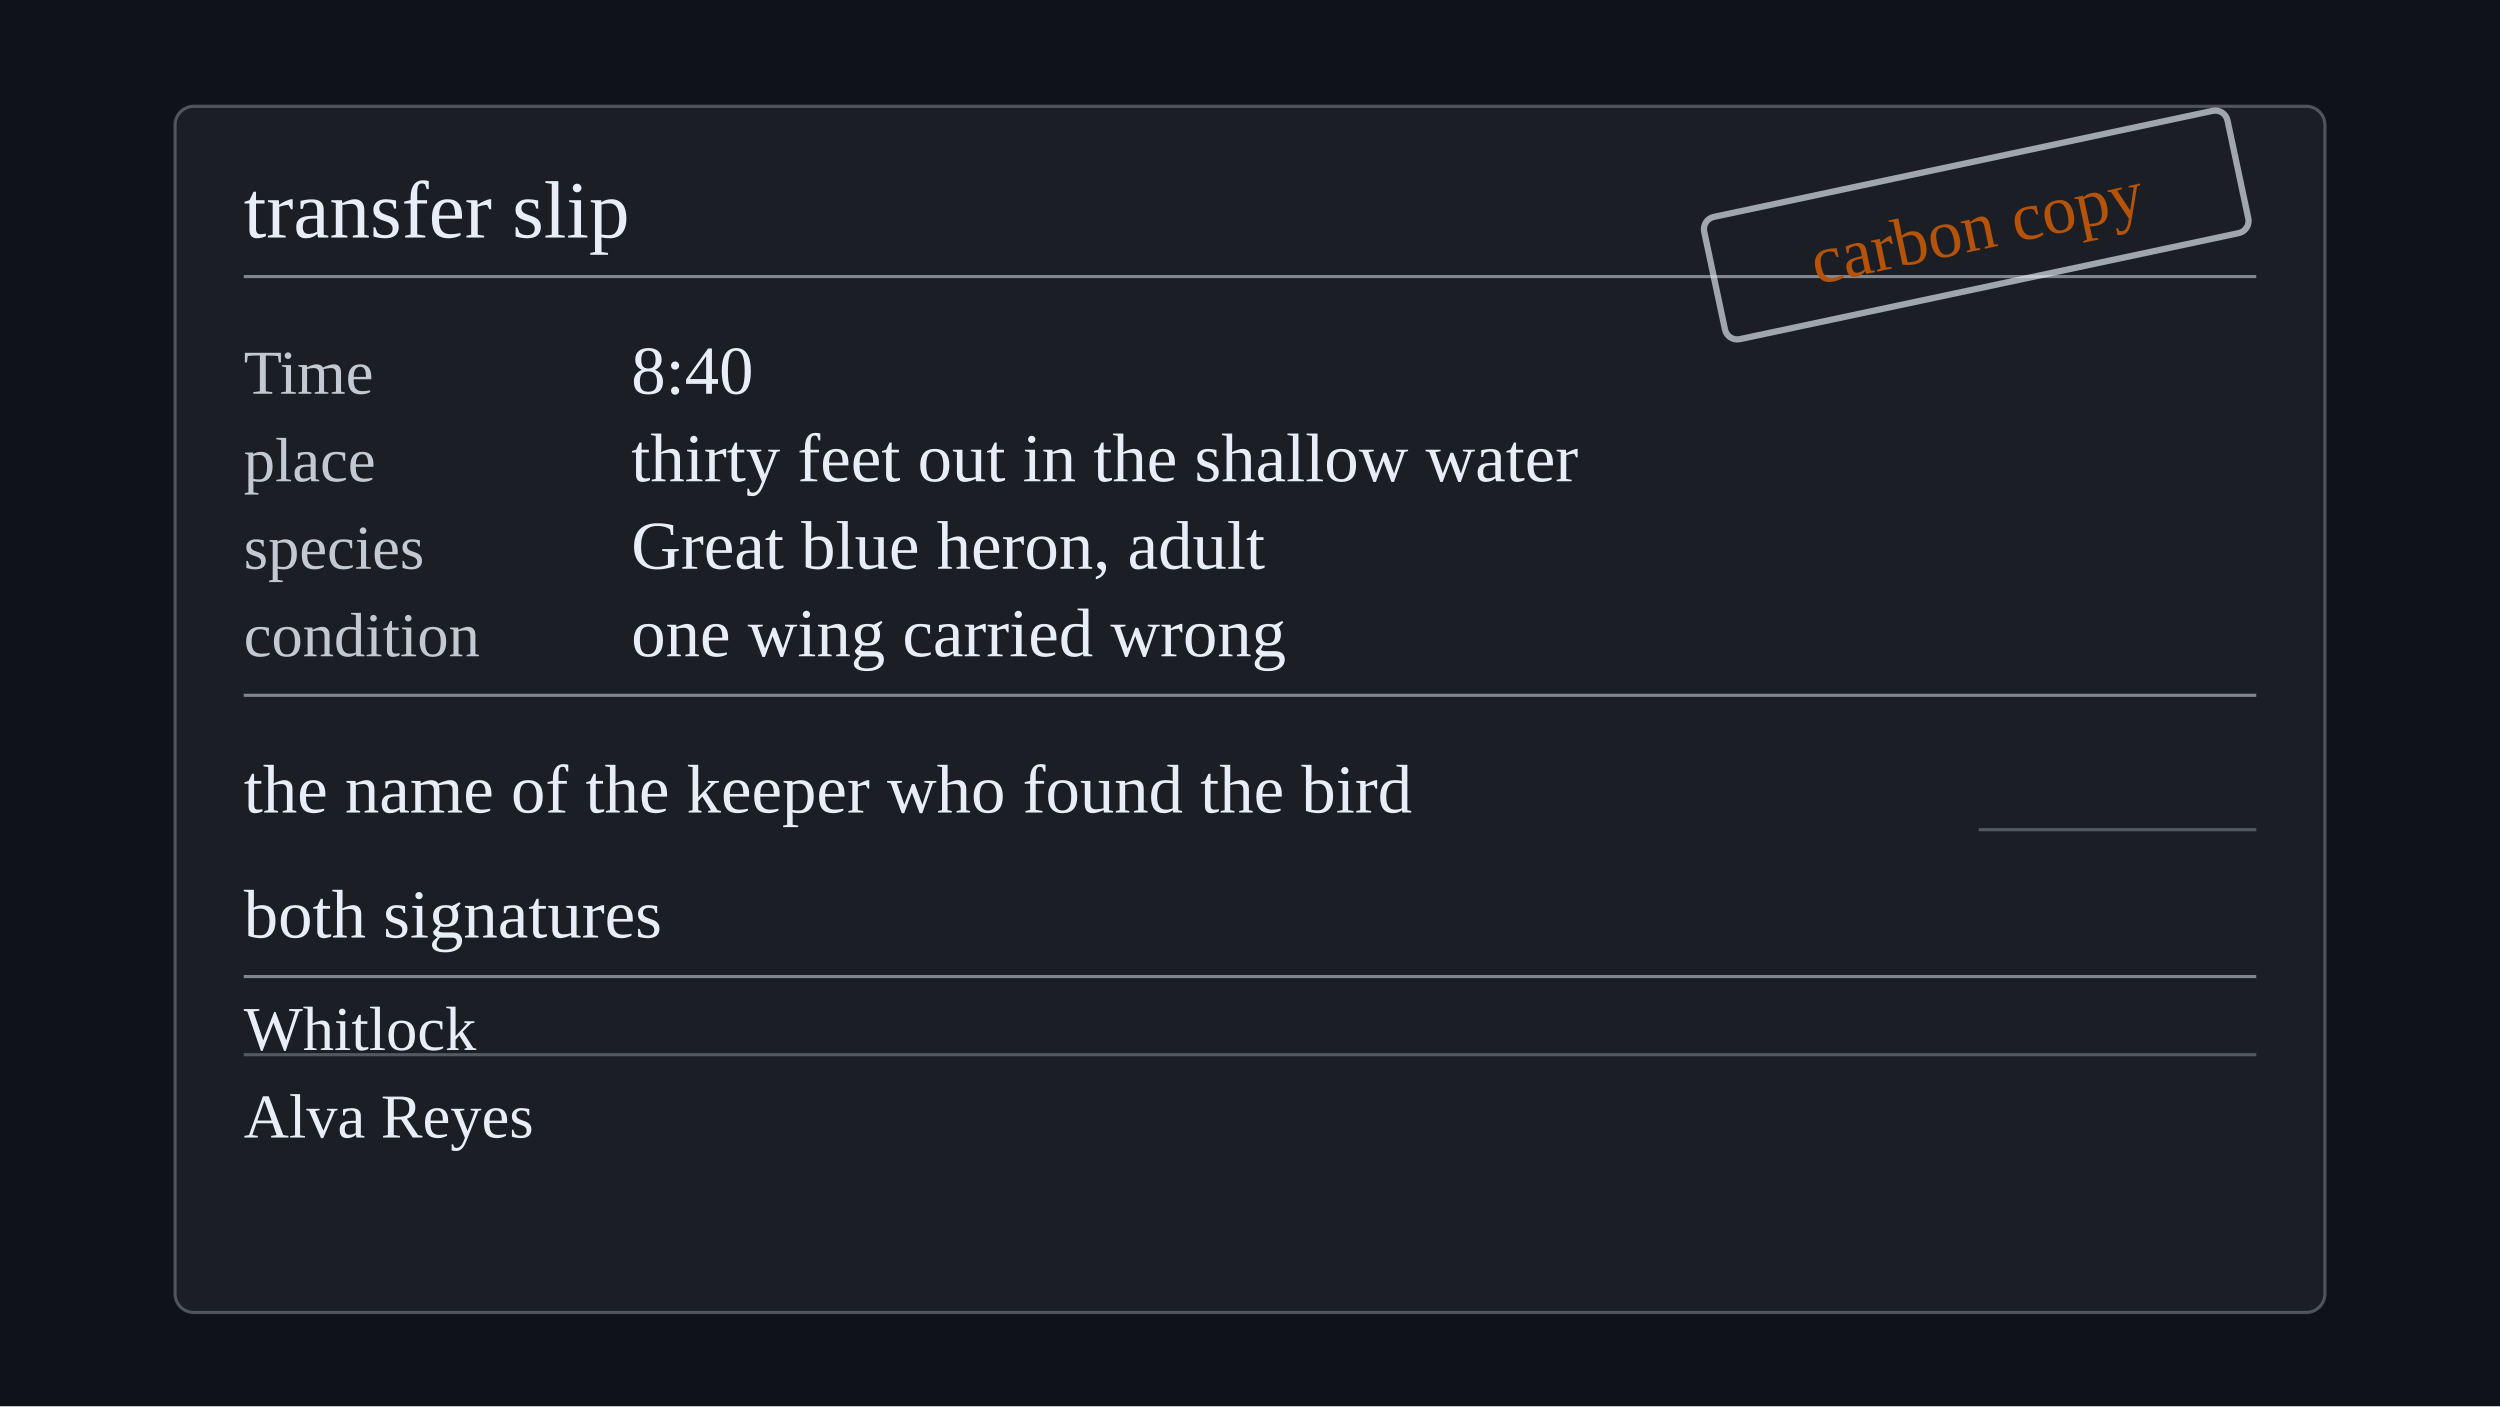
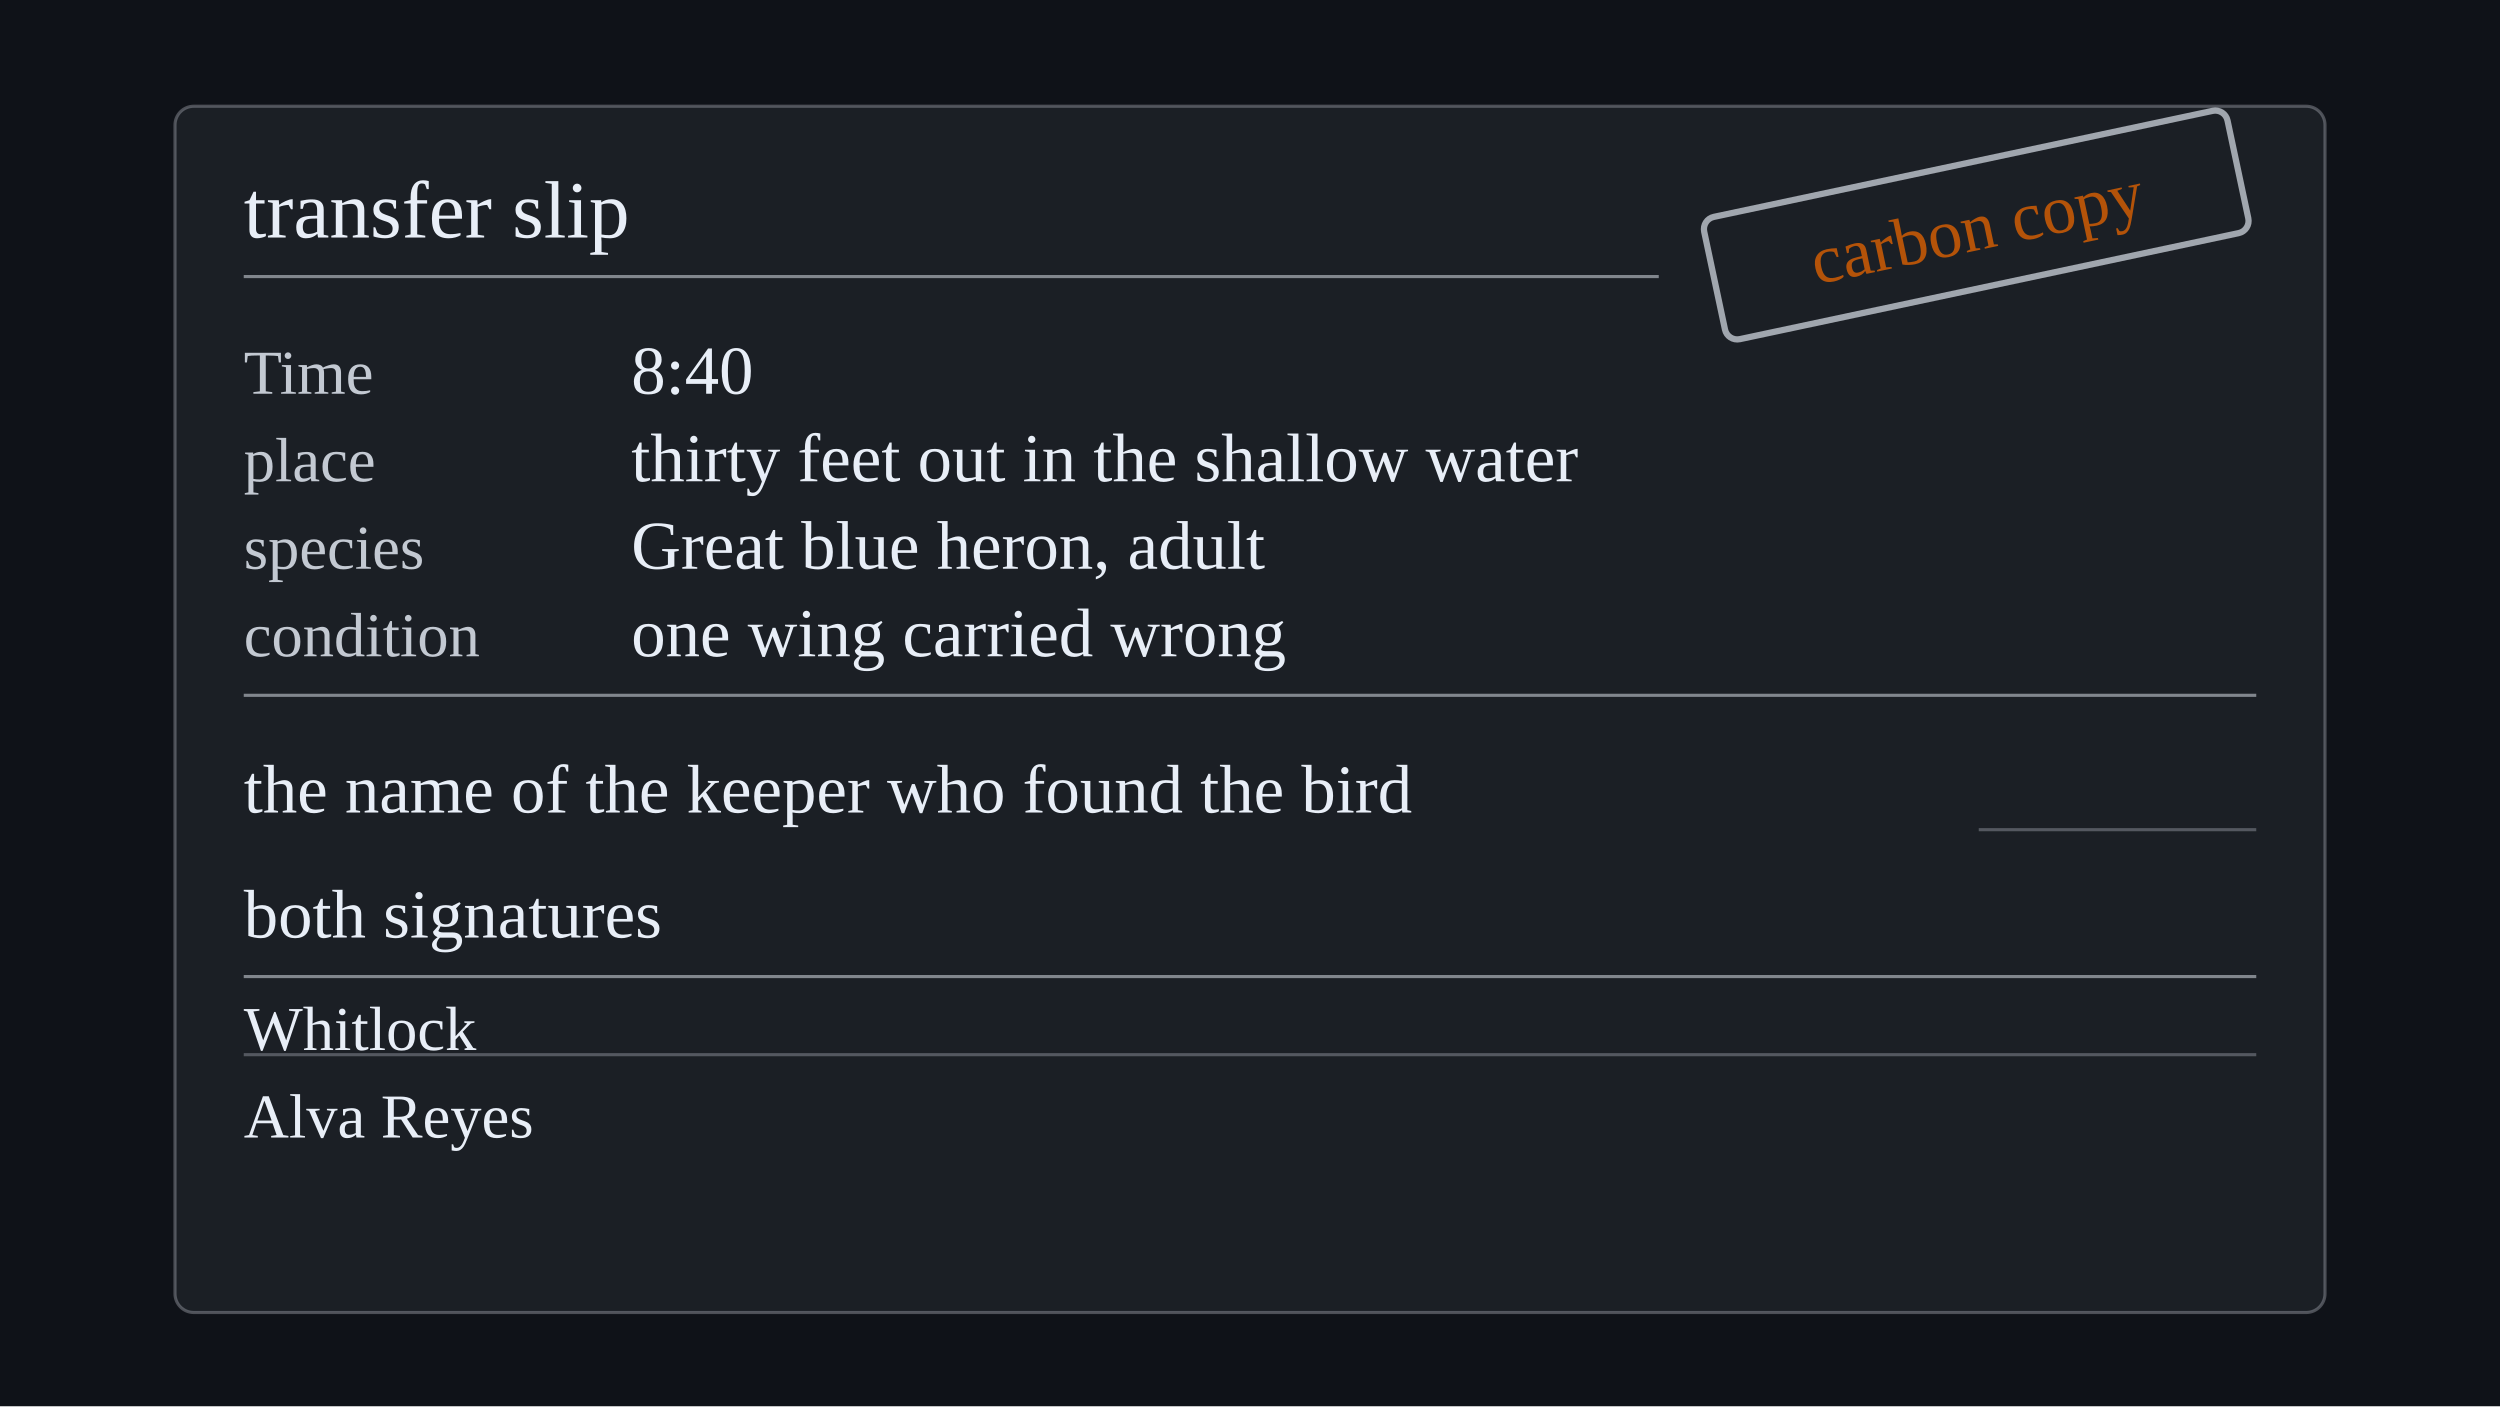
<svg xmlns="http://www.w3.org/2000/svg" width="800" height="450" viewBox="0 0 800 450" role="img">
  <rect x="0" y="0" width="800" height="450" fill="#0f1218" />
  <rect x="56" y="34" width="688" height="386" fill="rgba(232,238,247,0.06)" stroke="rgba(232,238,247,0.28)" stroke-width="1" rx="6" />
  <text x="78" y="76" font-size="26" fill="#e8eef7">transfer slip</text>
-   <line x1="78" y1="88.5" x2="722" y2="88.5" stroke="rgba(232,238,247,0.5)" stroke-width="1" />
+   <line x1="78" y1="88.5" x2="530.8" y2="88.5" stroke="rgba(232,238,247,0.5)" stroke-width="1" />
  <text x="78" y="126" font-size="20" fill="#e8eef7" fill-opacity="0.82">Time</text>
  <text x="202" y="126" font-size="22" fill="#e8eef7">8:40</text>
  <text x="78" y="154" font-size="20" fill="#e8eef7" fill-opacity="0.82">place</text>
  <text x="202" y="154" font-size="22" fill="#e8eef7">thirty feet out in the shallow water</text>
  <text x="78" y="182" font-size="20" fill="#e8eef7" fill-opacity="0.82">species</text>
  <text x="202" y="182" font-size="22" fill="#e8eef7">Great blue heron, adult</text>
  <text x="78" y="210" font-size="20" fill="#e8eef7" fill-opacity="0.82">condition</text>
  <text x="202" y="210" font-size="22" fill="#e8eef7">one wing carried wrong</text>
  <line x1="78" y1="222.5" x2="722" y2="222.5" stroke="rgba(232,238,247,0.5)" stroke-width="1" />
  <text x="78" y="260" font-size="22" fill="#e8eef7">the name of the keeper who found the bird</text>
  <line x1="633.2" y1="265.5" x2="722" y2="265.5" stroke="rgba(232,238,247,0.28)" stroke-width="1" data-empty-field="1" />
  <text x="78" y="300" font-size="22" fill="#e8eef7">
    <tspan x="78" dy="0">both signatures</tspan>
  </text>
  <line x1="78" y1="312.5" x2="722" y2="312.5" stroke="rgba(232,238,247,0.5)" stroke-width="1" />
  <text x="78" y="336" font-size="20" fill="#e8eef7">
    <tspan x="78" dy="0">Whitlock</tspan>
  </text>
  <line x1="78" y1="337.5" x2="722" y2="337.5" stroke="rgba(232,238,247,0.28)" stroke-width="1" />
  <text x="78" y="364" font-size="20" fill="#e8eef7">
    <tspan x="78" dy="0">Alva Reyes</tspan>
  </text>
  <g transform="rotate(-12 632.4 72)">
    <rect x="546.8" y="52" width="171.2" height="40" fill="none" stroke="rgba(232,238,247,0.65)" stroke-width="2" rx="4" data-stamp="1" />
    <text x="632.4" y="80" font-size="22" fill="#b45309" text-anchor="middle">carbon copy</text>
  </g>
</svg>
